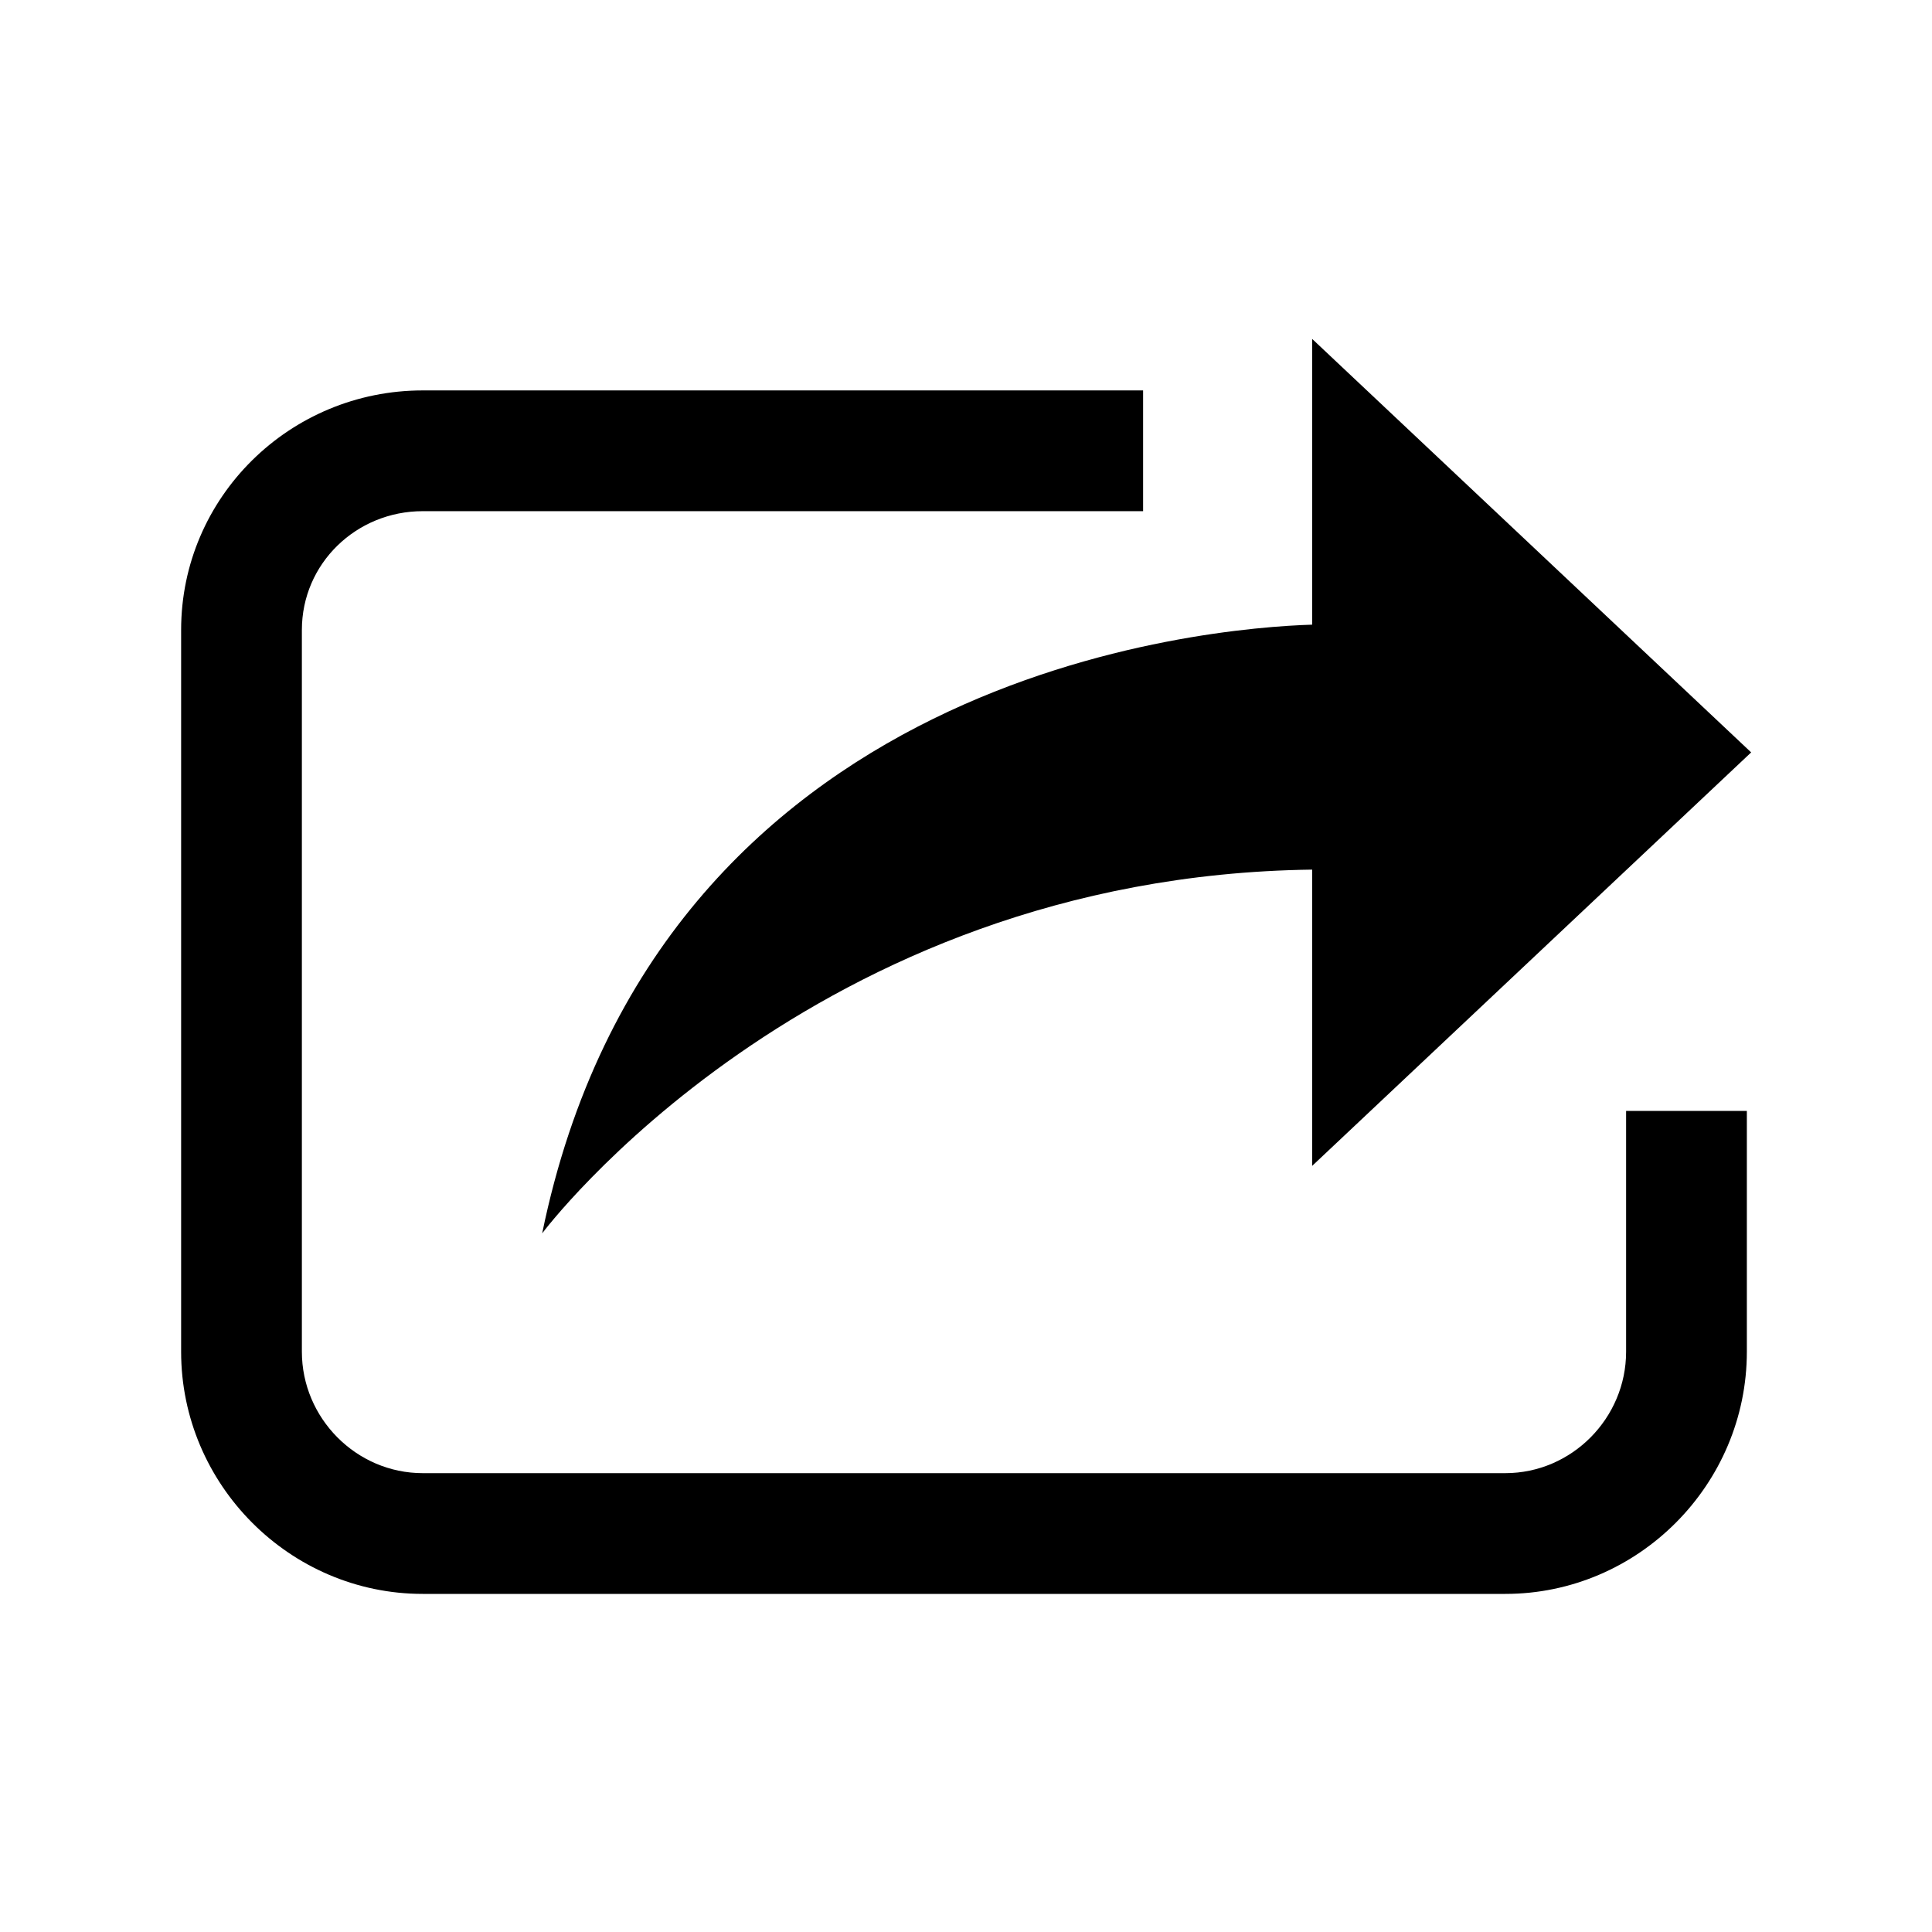
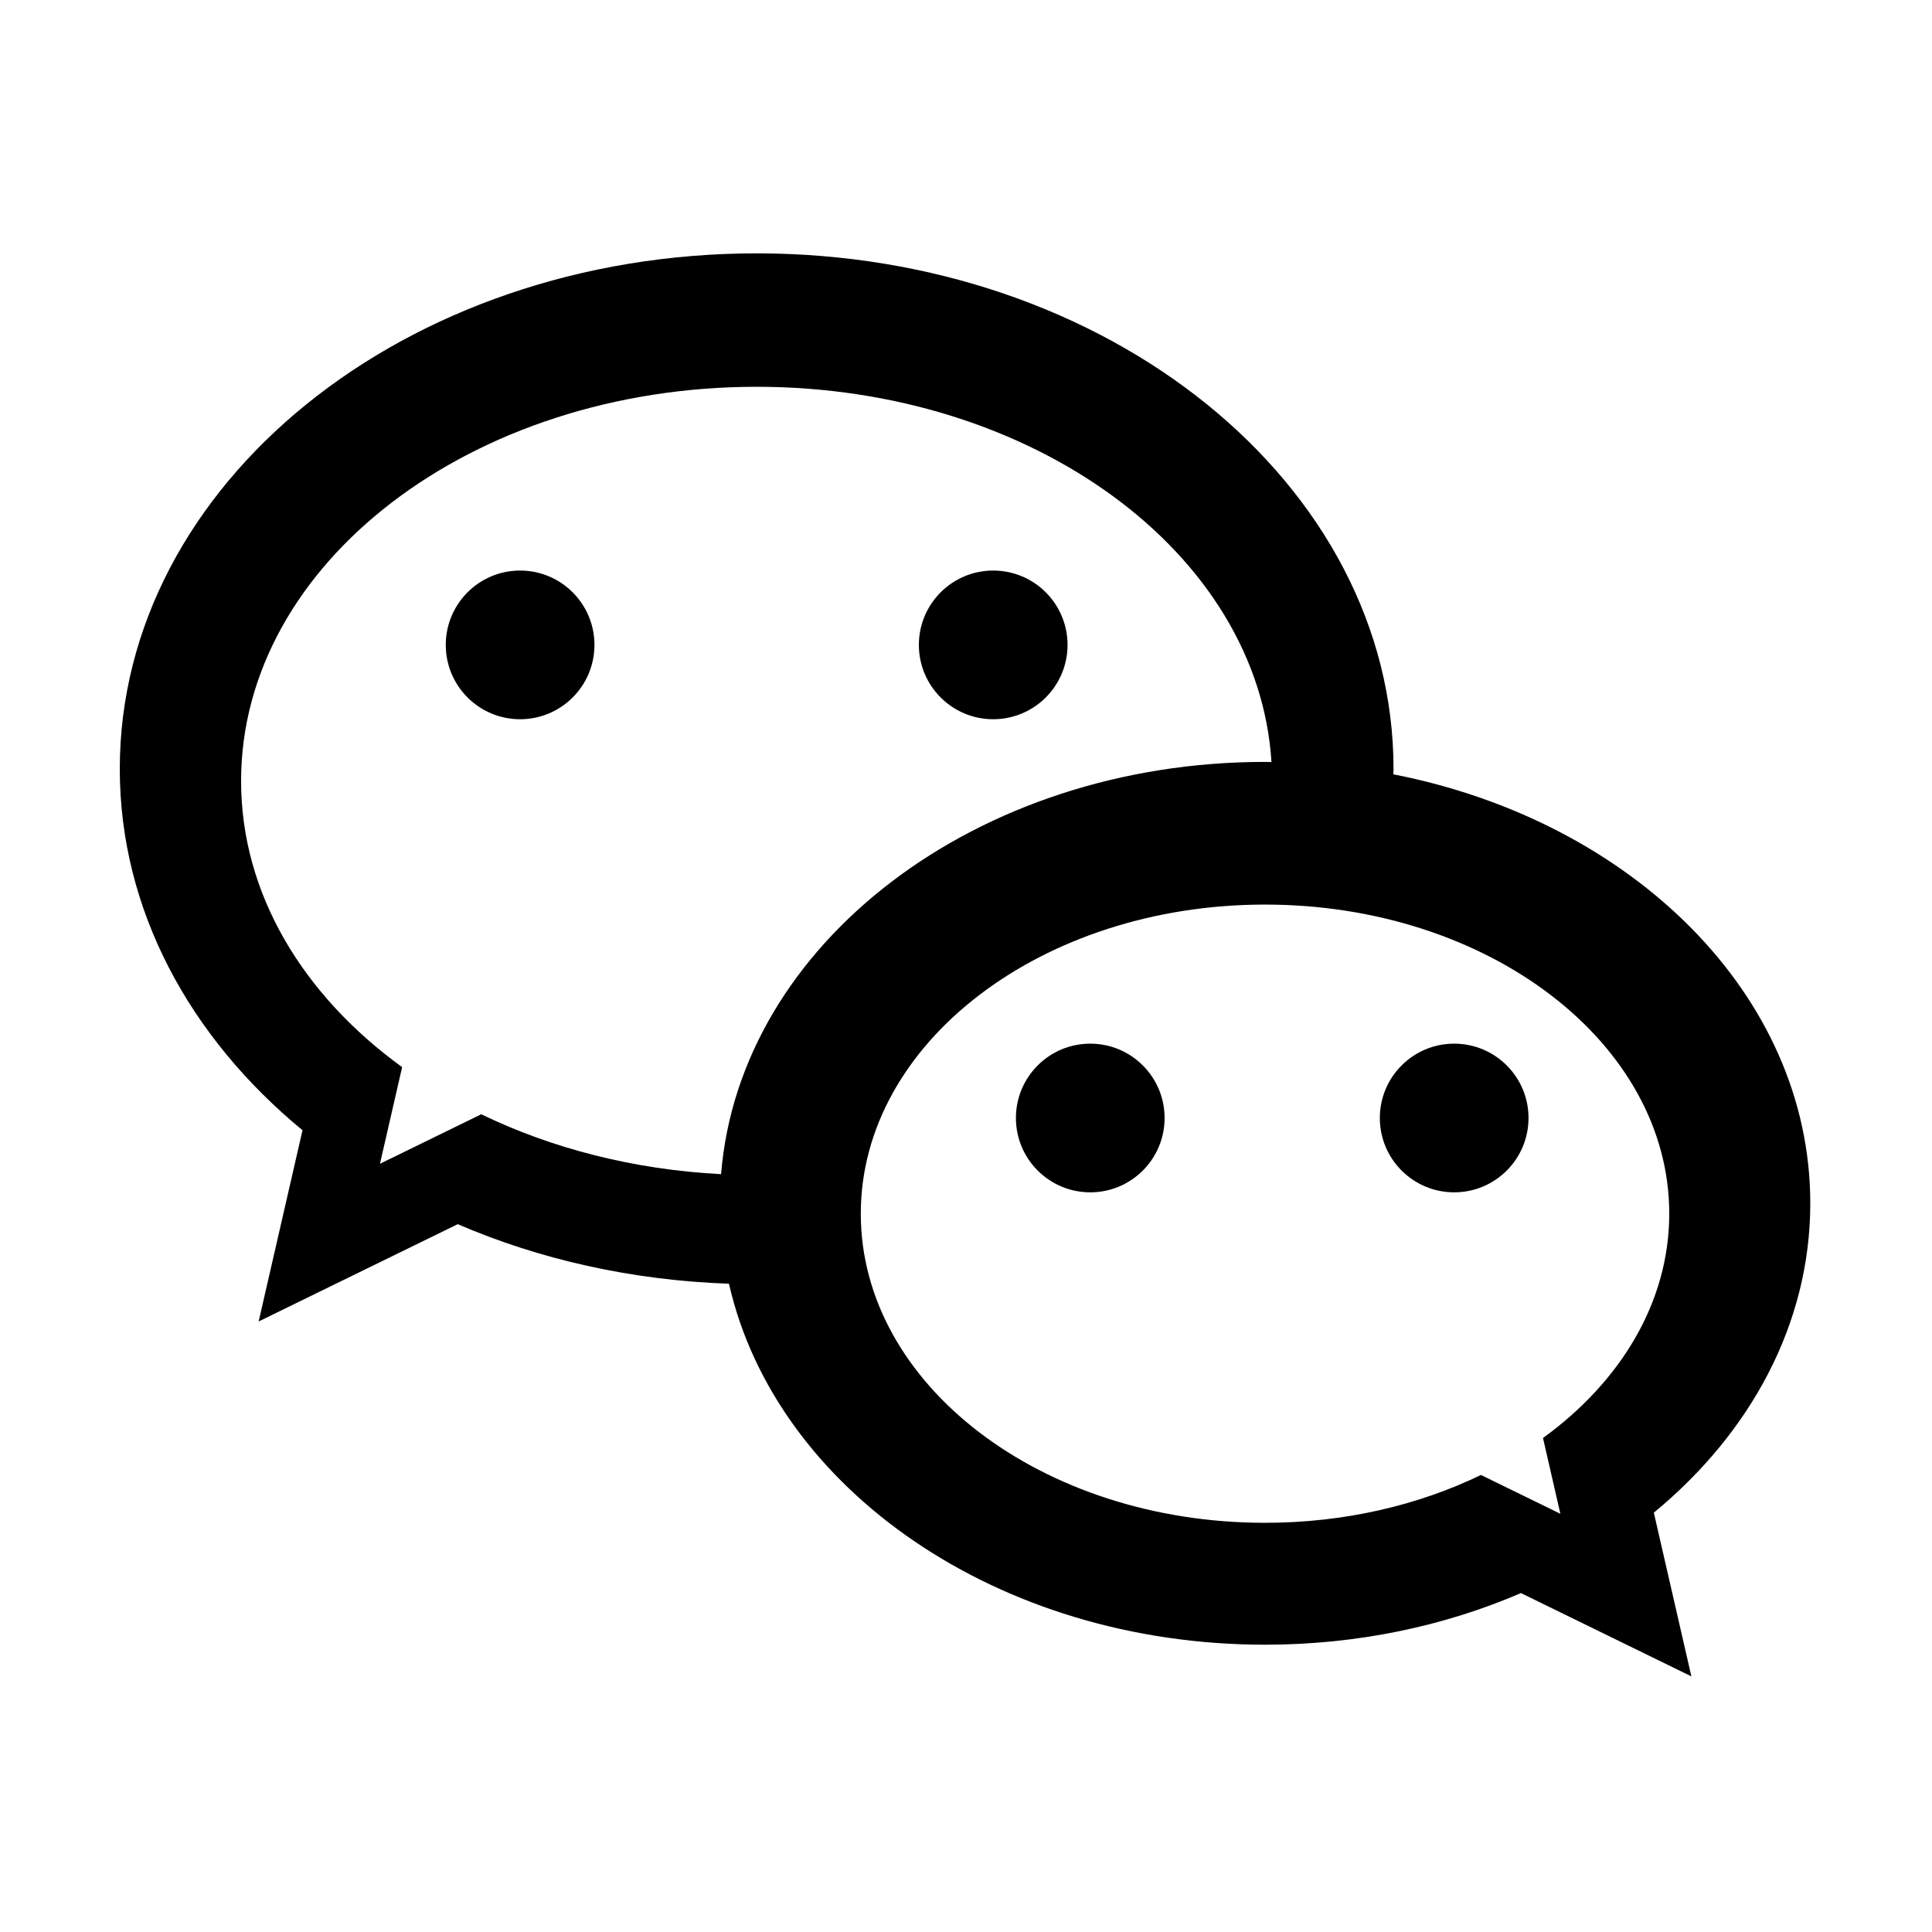
- <svg xmlns="http://www.w3.org/2000/svg" version="1.1" id="图层_1" x="0px" y="0px" width="480px" height="480px" viewBox="0 0 480 480" enable-background="new 0 0 480 480" xml:space="preserve">
+ <svg xmlns="http://www.w3.org/2000/svg" version="1.1" baseProfile="tiny" id="图层_1" x="0px" y="0px" width="480px" height="480px" viewBox="0 0 480 480" xml:space="preserve">
  <g>
-     <path d="M134.702,306.419c0,0,66.298-88.74,191.298-90.364v73.608l109.071-102.731L326,84.2v70.997   C301,155.96,163.428,166.55,134.702,306.419z" />
-     <path d="M404,335.831C404,352.337,390.5,366,373.994,366H105.02C88.514,366,75,352.337,75,335.831V156.515   C75,140.009,88.514,127,105.02,127H284V97H105.02C72.009,97,45,123.504,45,156.515v179.316C45,368.842,72.009,396,105.02,396   h268.974C407.005,396,434,368.842,434,335.831V276h-30V335.831z" />
+     <path d="M449.76,298.958c0-51.673-44.16-94.971-103.586-106.581c0.01-0.448,0.042-0.893,0.042-1.343   c0-70.742-70.841-128.089-158.228-128.089c-87.387,0-158.228,57.348-158.228,128.089c0,34.972,17.332,66.656,45.399,89.771   l-10.898,47.512l49.462-24.174c20.241,8.727,43.11,13.95,67.385,14.795c11.609,51.02,66.8,89.684,133.183,89.684   c22.984,0,44.62-4.649,63.582-12.825l42.347,20.697l-9.33-40.678C434.92,356.026,449.76,328.899,449.76,298.958z M179.15,291.72   c-21.811-1.142-42.126-6.429-59.583-14.883l-25.167,12.3l5.507-24.01c-24.625-17.851-40.009-43.083-40.009-71.079   c0-54.097,57.348-97.951,128.089-97.951c68.669,0,124.681,41.328,127.906,93.229c-0.536-0.005-1.065-0.033-1.602-0.033   C242.482,189.293,183.758,234.531,179.15,291.72z M387.67,376.093l-19.733-9.644c-15.523,7.518-33.912,11.888-53.646,11.888   c-55.466,0-100.429-34.384-100.429-76.799c0-42.415,44.964-76.799,100.429-76.799c55.466,0,100.429,34.384,100.429,76.799   c0,21.95-12.061,41.734-31.369,55.73L387.67,376.093z" />
+     <circle cx="129.219" cy="160.222" r="18.47" />
+     <circle cx="246.76" cy="160.222" r="18.47" />
+     <circle cx="270.871" cy="277.763" r="18.47" />
+     <circle cx="361.287" cy="277.763" r="18.47" />
  </g>
</svg>
